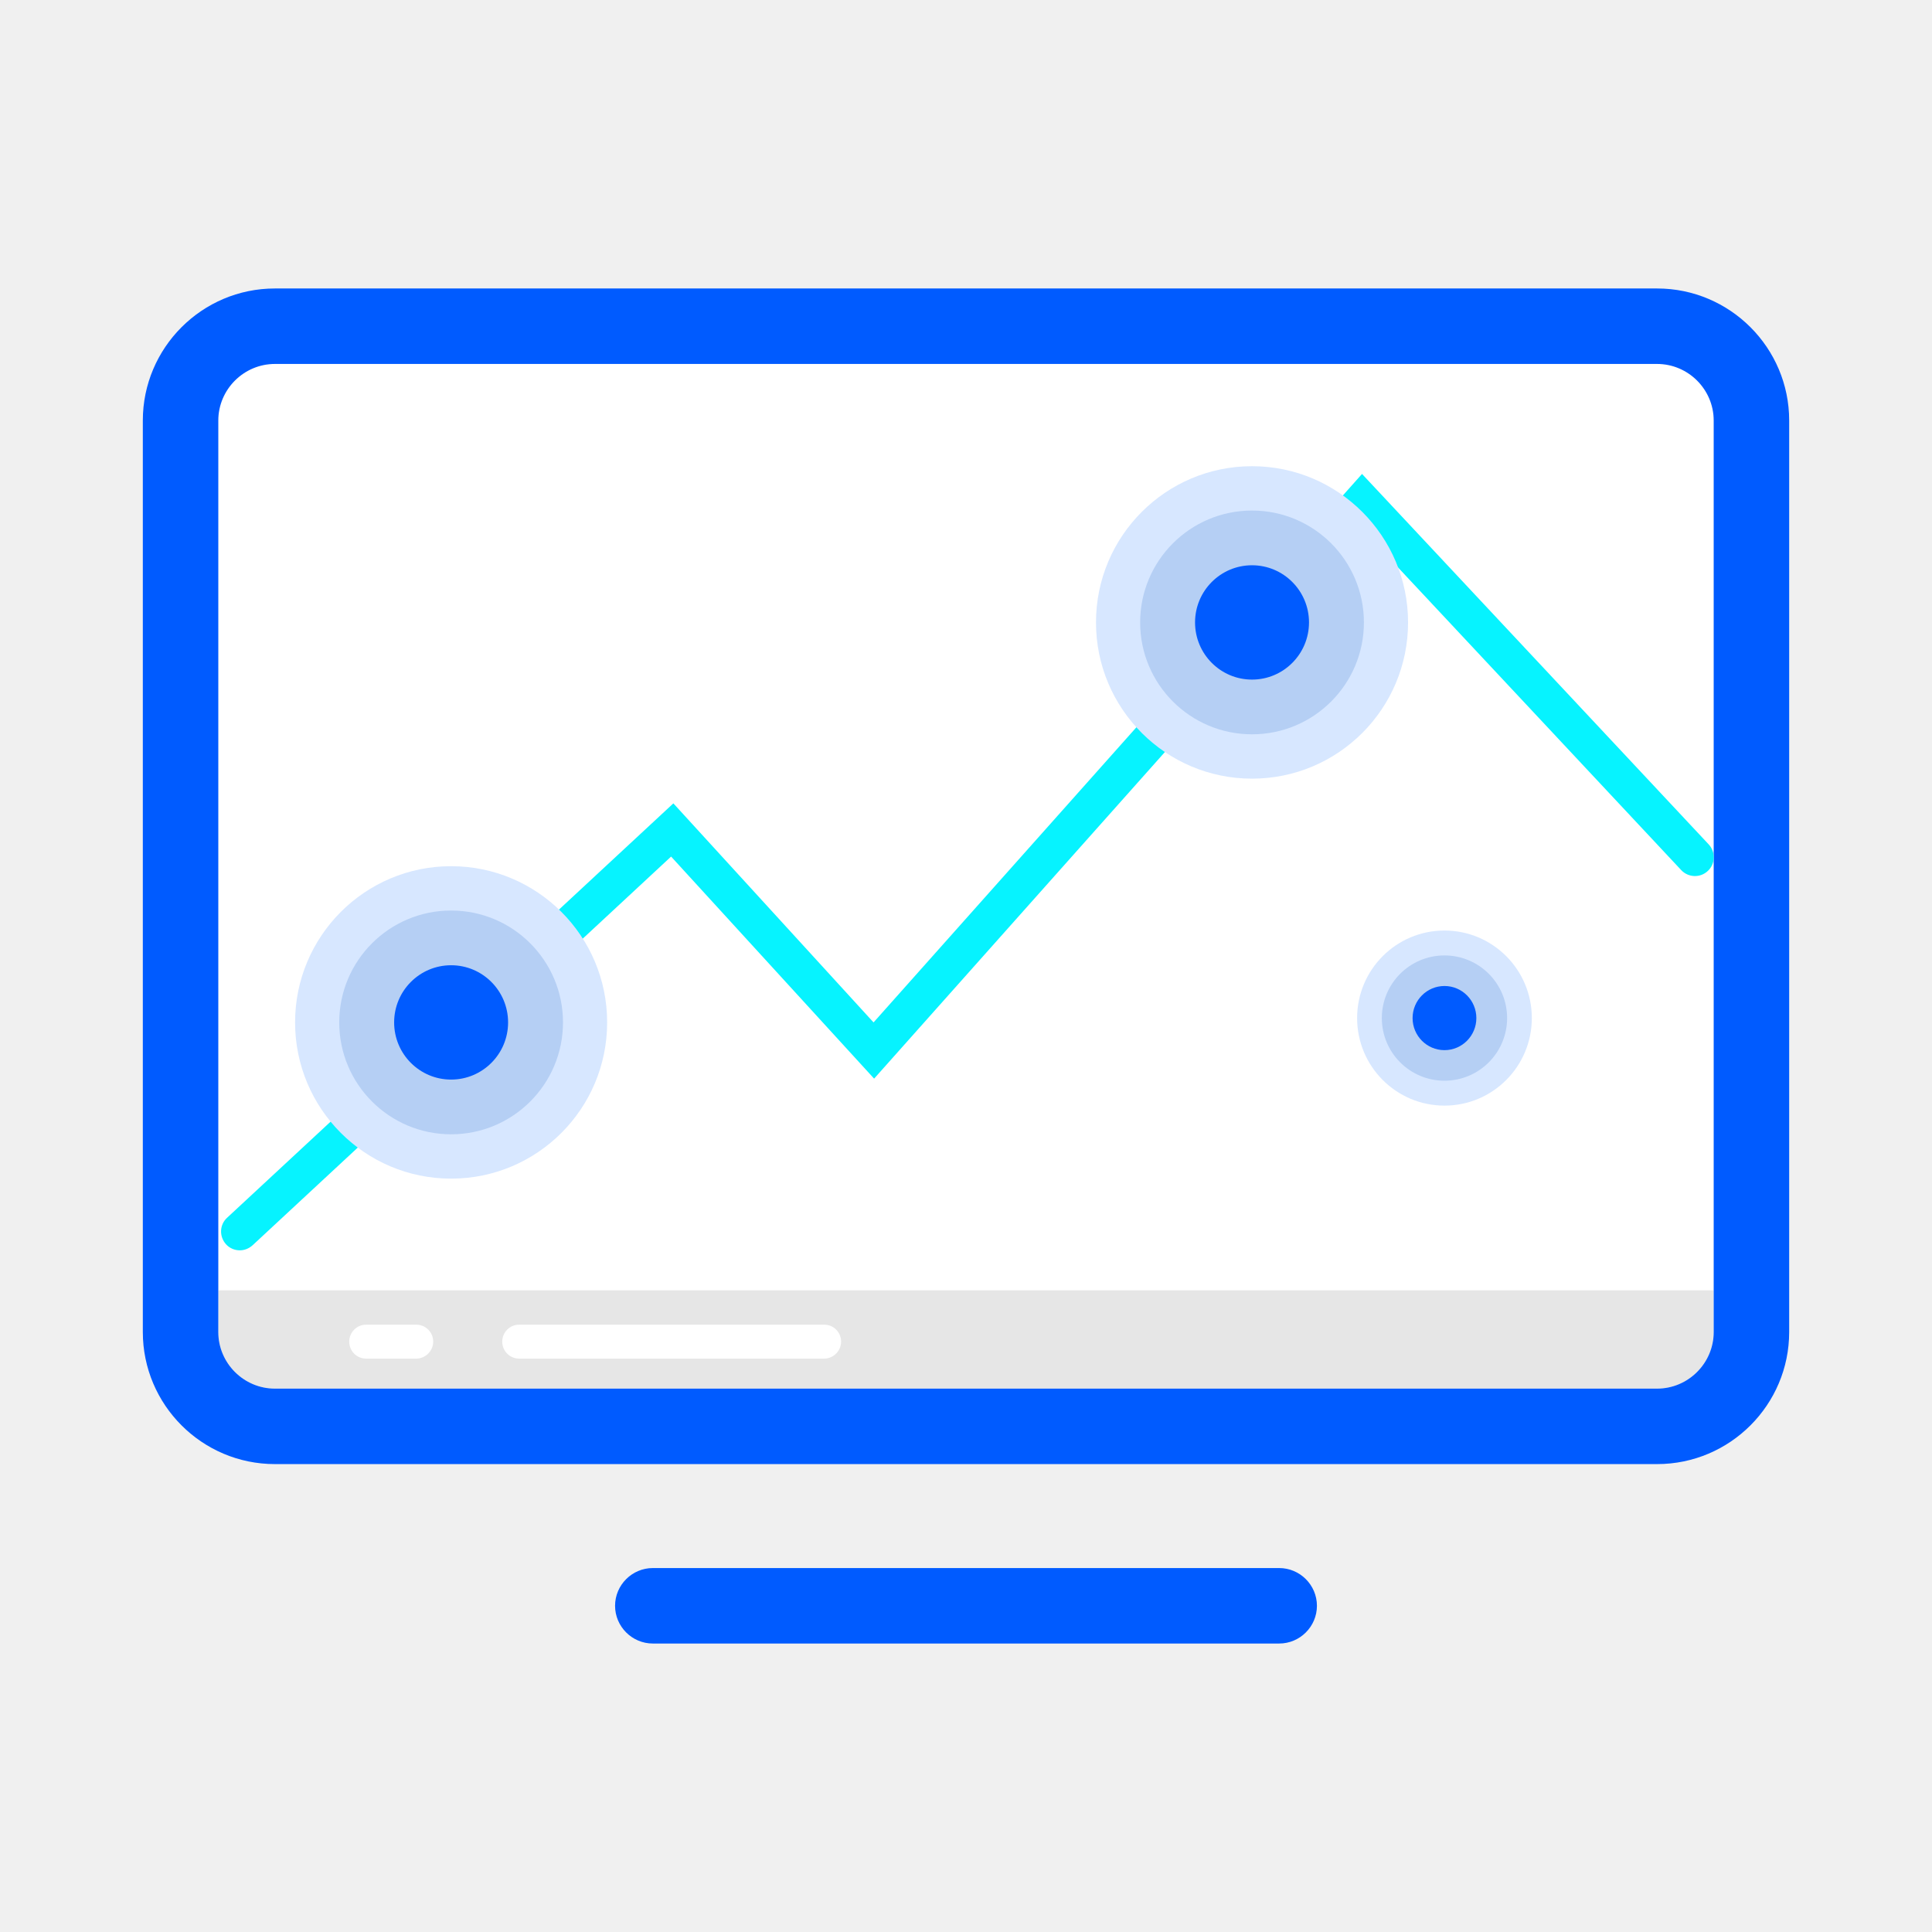
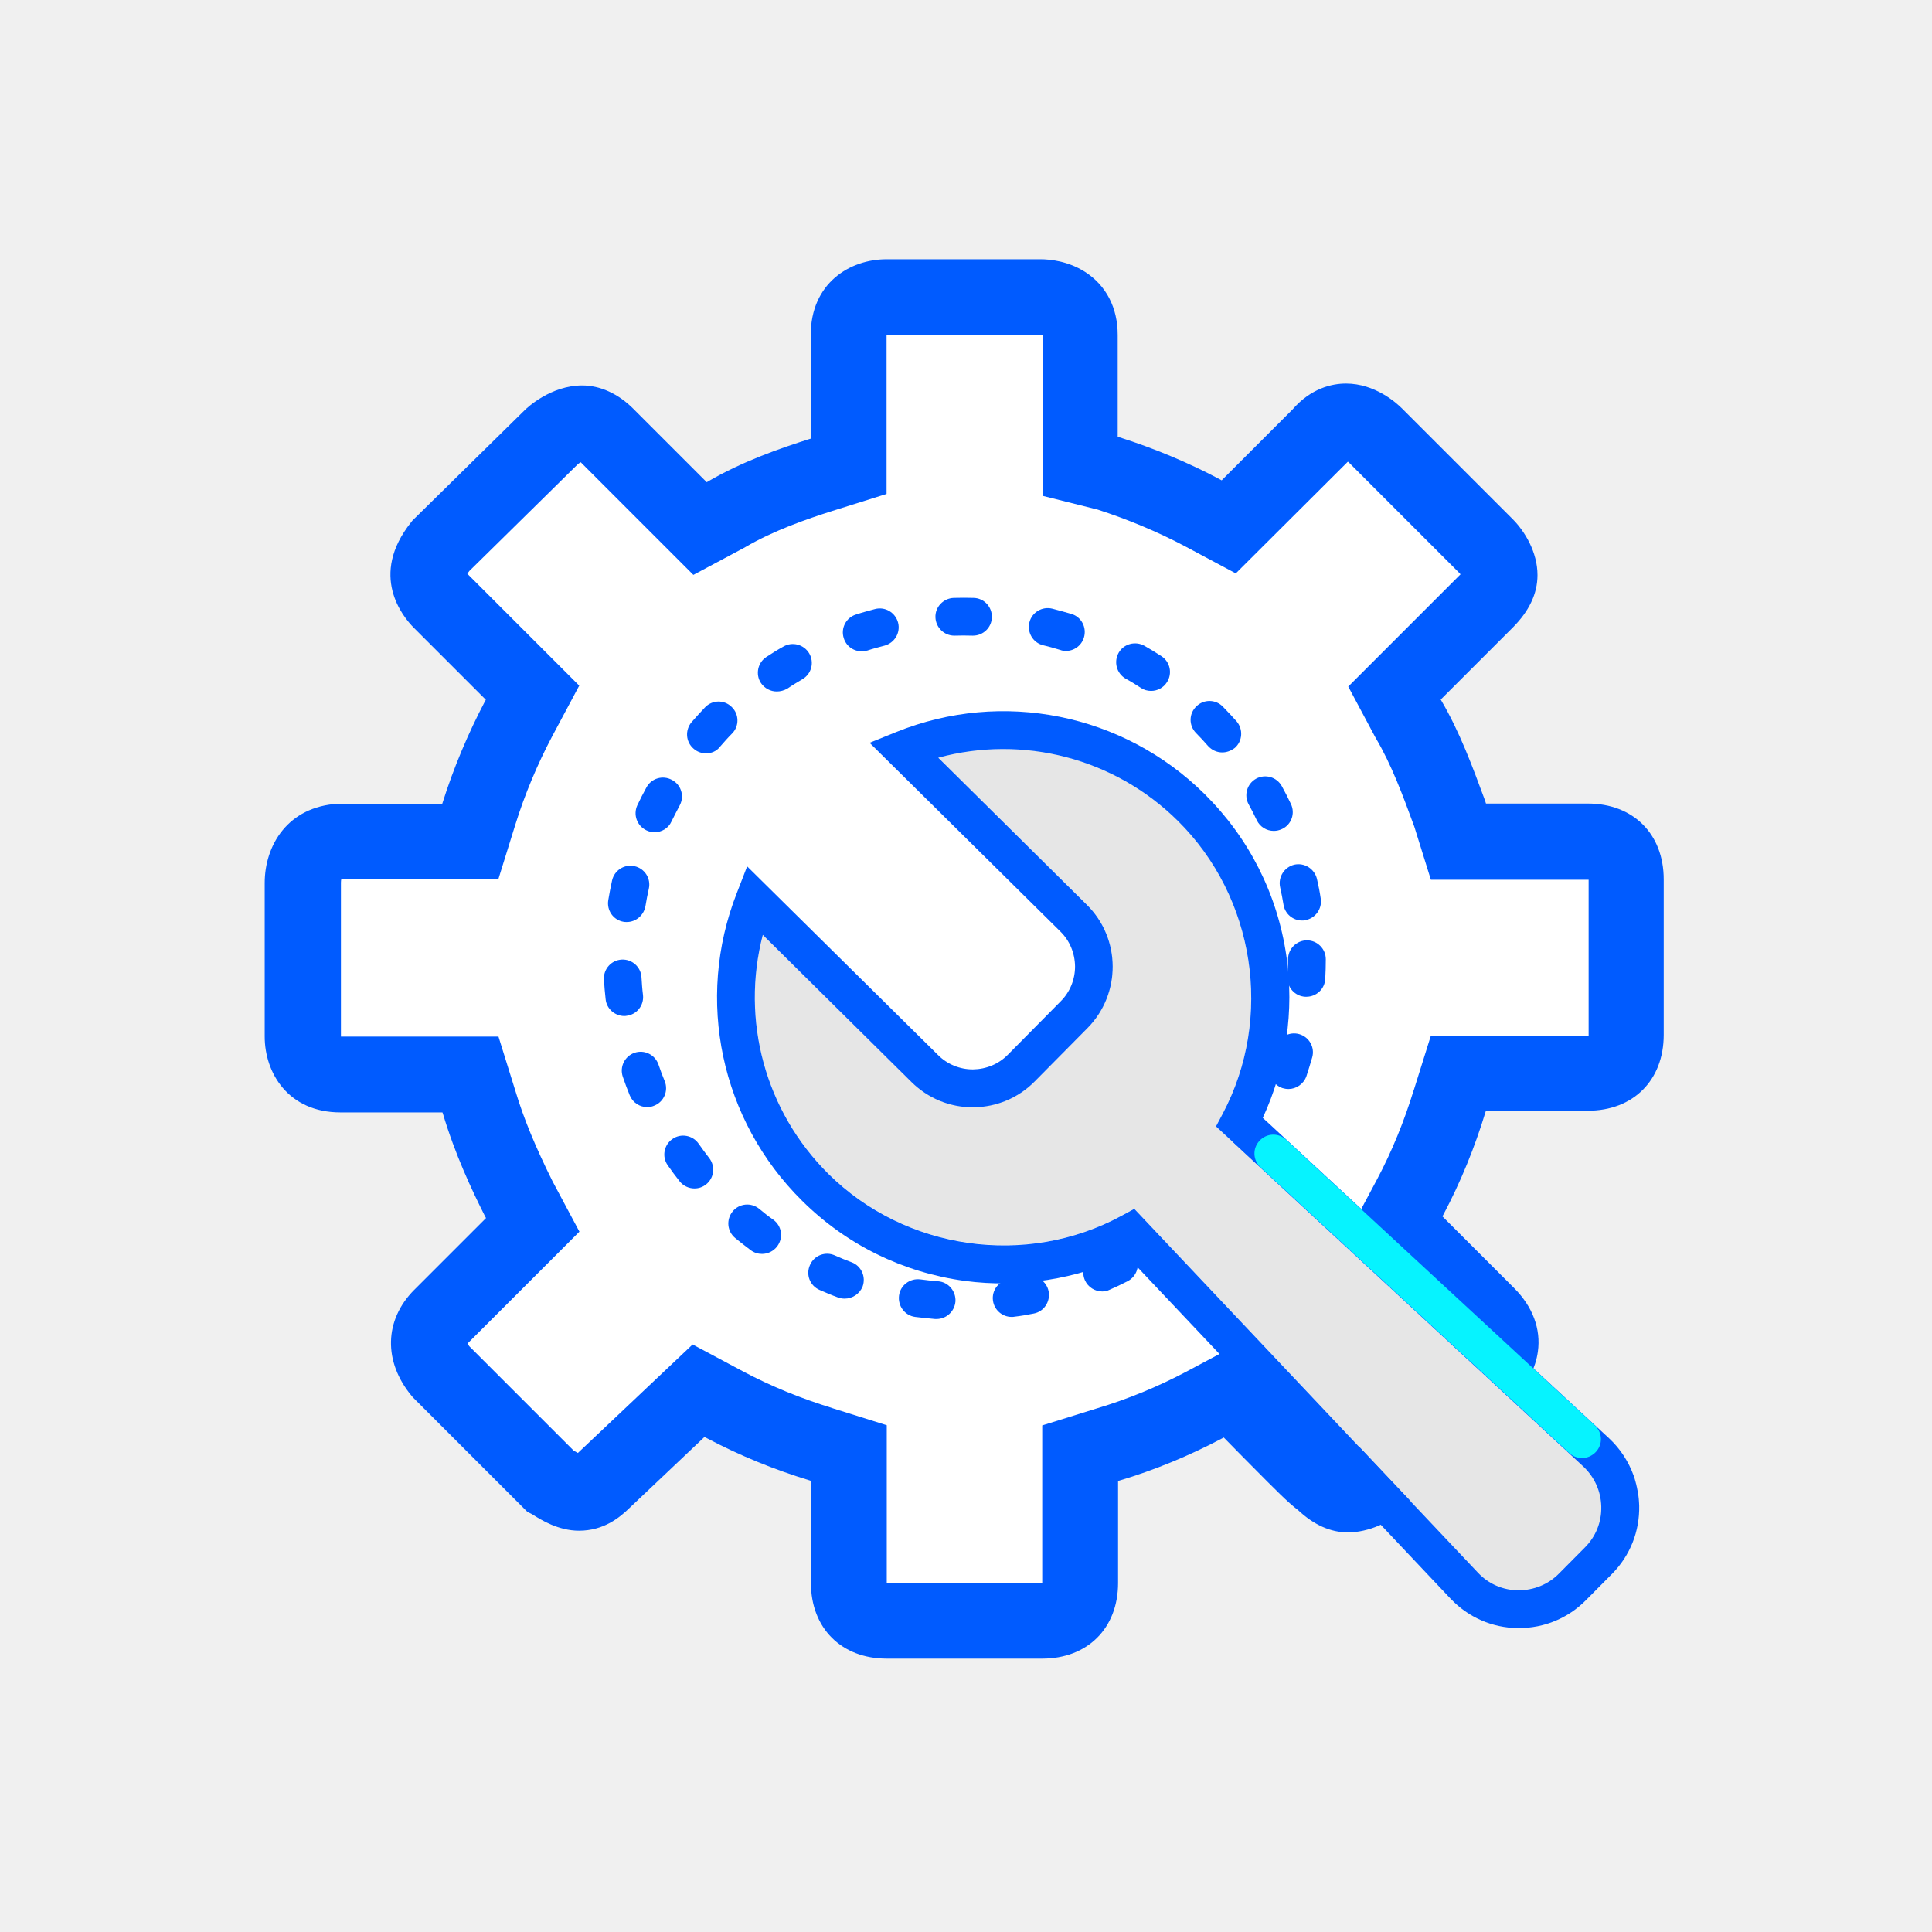
<svg xmlns="http://www.w3.org/2000/svg" width="800px" height="800px" viewBox="0 0 1024 1024" class="icon" version="1.1">
-   <path d="M878.3 192.9H145.7c-16.5 0-30 13.5-30 30V706c0 16.5 13.5 30 30 30h732.6c16.5 0 30-13.5 30-30V222.9c0-16.5-13.5-30-30-30z" fill="#FFFFFF" />
-   <path d="M145.7 736h732.6c16.5 0 30-13.5 30-30v-22.1H115.7V706c0 16.6 13.5 30 30 30z" fill="#E6E6E6" />
-   <path d="M878.3 152.9H145.7c-38.6 0-70 31.4-70 70V706c0 38.6 31.4 70 70 70h732.6c38.6 0 70-31.4 70-70V222.9c0-38.6-31.4-70-70-70z m30 531V706c0 16.5-13.5 30-30 30H145.7c-16.5 0-30-13.5-30-30V222.9c0-16.5 13.5-30 30-30h732.6c16.5 0 30 13.5 30 30v461zM678 871.1H346c-11 0-20-9-20-20s9-20 20-20h332c11 0 20 9 20 20s-9 20-20 20z" fill="#005BFF" />
-   <path d="M127.1 662.7c-2.7 0-5.4-1.1-7.3-3.2-3.7-4.1-3.5-10.4 0.6-14.1l236.5-219.6L463 541.9l258.9-290.7 183.7 196.3c3.8 4 3.6 10.4-0.4 14.1-4 3.8-10.3 3.6-14.1-0.4L722.3 280.8l-259 290.9L355.7 454 133.9 660c-2 1.8-4.4 2.7-6.8 2.7z" fill="#06F3FF" />
-   <path d="M156.4 541.9a82.7 82.8 0 1 0 165.4 0 82.7 82.8 0 1 0-165.4 0Z" fill="#D7E7FF" />
-   <path d="M179.8 541.9a59.3 59.3 0 1 0 118.6 0 59.3 59.3 0 1 0-118.6 0Z" fill="#B5CFF4" />
-   <path d="M208.9 541.9a30.2 30.3 0 1 0 60.4 0 30.2 30.3 0 1 0-60.4 0Z" fill="#005BFF" />
-   <path d="M580.9 329.9a82.7 82.8 0 1 0 165.4 0 82.7 82.8 0 1 0-165.4 0Z" fill="#D7E7FF" />
-   <path d="M604.3 329.9a59.3 59.3 0 1 0 118.6 0 59.3 59.3 0 1 0-118.6 0Z" fill="#B5CFF4" />
-   <path d="M633.4 329.9a30.2 30.3 0 1 0 60.4 0 30.2 30.3 0 1 0-60.4 0Z" fill="#005BFF" />
-   <path d="M719.3 539.6a46.3 46.4 0 1 0 92.6 0 46.3 46.4 0 1 0-92.6 0Z" fill="#D7E7FF" />
-   <path d="M732.4 539.6a33.2 33.2 0 1 0 66.4 0 33.2 33.2 0 1 0-66.4 0Z" fill="#B5CFF4" />
-   <path d="M748.7 539.6a16.9 17 0 1 0 33.8 0 16.9 17 0 1 0-33.8 0Z" fill="#005BFF" />
-   <path d="M436.8 720.1H275.2c-5 0-9-4-9-9s4-9 9-9h161.6c5 0 9 4 9 9 0 4.9-4.1 9-9 9zM220.6 720.1h-26.5c-5 0-9-4-9-9s4-9 9-9h26.5c5 0 9 4 9 9 0 4.9-4.1 9-9 9z" fill="#FFFFFF" />
+   <path d="M370.1 737.5l13.7 7.3c15.6 8.2 33 15.6 51.3 21.1l14.7 4.6v68.7c0 16.5 11 20.2 20.2 20.2h82.4c9.2 0 20.2-3.7 20.2-20.2v-68.7l14.7-4.6c18.3-5.5 35.7-12.8 51.3-21.1l13.7-7.3 11 11c19.2 19.2 32.1 33 37.6 36.6 4.6 4.6 9.2 7.3 13.7 7.3 8.2 0 15.6-6.4 15.6-7.3l58.6-58.6c6.4-6.4 11.9-17.4 0-29.3l-48.5-48.5 7.3-13.7c8.2-15.6 15.6-33 21.1-51.3l4.6-14.7H842c16.5 0 20.2-11 20.2-20.2v-82.4c0-9.2-3.7-20.2-20.2-20.2h-68.7l-4.6-14.7c-6.4-17.4-12.8-34.8-22-50.4l-7.3-13.7 11-11 37.6-37.6c4.6-4.6 7.3-9.2 7.3-13.7 0-6.4-4.6-12.8-7.3-15.6L729.2 231c-1.8-1.8-8.2-7.3-15.6-7.3-4.6 0-9.2 1.8-13.7 7.3l-48.5 48.5-13.7-7.3c-15.6-8.2-33-15.6-50.4-21.1l-14.7-3.7v-69.6c0-17.4-14.7-20.2-21.1-20.2H470c-6.4 0-20.2 2.7-20.2 20.2v69.6l-14.7 4.6c-17.4 5.5-34.8 11.9-50.4 21.1l-13.7 7.3-49.4-49.4c-4.6-4.6-9.2-6.4-12.8-6.4-7.3 0-14.7 5.5-16.5 7.3l-58.6 57.7c-3.7 4.6-12.8 16.5 0 29.3l48.5 48.6-7.3 13.7c-8.2 15.6-15.6 33-21.1 50.4l-4.6 14.7h-68.7c-16.5 0.9-20.2 13.7-20.2 22v81.5c0 6.4 2.7 20.2 20.2 20.2h68.7l4.6 14.7c5.5 18.3 12.8 34.8 21.1 51.3l7.3 13.7-48.5 48.5c-11.9 11.9-4.6 23.8 0 29.3l57.7 57.7c1.8 0.9 9.2 6.4 15.6 6.4 4.6 0 8.2-1.8 12.8-6.4l50.3-47.7z" fill="#FFFFFF" />
+   <path d="M496.4 699.1h-0.8c-3.5-0.3-7-0.7-10.5-1.1-5.5-0.7-9.3-5.8-8.6-11.3s5.8-9.3 11.3-8.6c3.1 0.4 6.3 0.8 9.4 1 5.5 0.4 9.6 5.3 9.2 10.8-0.5 5.3-4.9 9.2-10 9.2z m39.8-1.1c-4.9 0-9.2-3.6-9.9-8.6-0.8-5.5 3.1-10.5 8.5-11.3 3.1-0.4 6.2-0.9 9.3-1.5 5.4-1.1 10.7 2.5 11.7 7.9s-2.5 10.7-7.9 11.7c-3.4 0.7-6.9 1.3-10.4 1.7-0.3 0.1-0.8 0.1-1.3 0.1z m-88.5-9.7c-1.2 0-2.3-0.2-3.5-0.6-3.3-1.2-6.6-2.6-9.8-4-5.1-2.2-7.4-8.1-5.1-13.2 2.2-5.1 8.1-7.4 13.2-5.1 2.9 1.3 5.8 2.5 8.8 3.6 5.2 1.9 7.8 7.7 5.9 12.9-1.6 3.9-5.4 6.4-9.5 6.4z m136.5-3.8c-3.8 0-7.5-2.2-9.2-6-2.2-5.1 0.1-11 5.1-13.2 2.9-1.3 5.7-2.6 8.5-4 4.9-2.5 10.9-0.5 13.4 4.4s0.5 10.9-4.4 13.4c-3.1 1.6-6.3 3.1-9.5 4.5-1.2 0.6-2.5 0.9-3.9 0.9z m-180.3-19.9c-2.1 0-4.1-0.6-5.9-1.9-2.8-2.1-5.6-4.3-8.3-6.5-4.3-3.5-4.9-9.8-1.4-14.1 3.5-4.3 9.8-4.9 14.1-1.4 2.4 2 4.9 4 7.5 5.8 4.5 3.3 5.4 9.5 2.1 14-2 2.7-5.1 4.1-8.1 4.1z m222.7-6.3c-2.9 0-5.7-1.2-7.7-3.6-3.5-4.3-2.9-10.6 1.3-14.1 2.4-2 4.8-4.1 7.1-6.2 4.1-3.7 10.4-3.5 14.1 0.6 3.7 4.1 3.5 10.4-0.6 14.1-2.6 2.4-5.2 4.7-7.9 6.9-1.8 1.6-4.1 2.3-6.3 2.3z m-258.5-28.4c-3 0-5.9-1.3-7.9-3.8-2.2-2.8-4.3-5.6-6.3-8.5-3.2-4.5-2-10.8 2.5-13.9 4.5-3.2 10.8-2 13.9 2.5 1.8 2.6 3.7 5.1 5.6 7.6 3.4 4.4 2.6 10.6-1.7 14-1.8 1.4-3.9 2.1-6.1 2.1z m292.2-8.2c-2 0-4-0.6-5.7-1.8-4.5-3.1-5.7-9.4-2.5-13.9 1.8-2.6 3.5-5.2 5.2-7.9 2.9-4.7 9.1-6.2 13.8-3.3 4.7 2.9 6.2 9.1 3.3 13.8-1.8 3-3.8 5.9-5.8 8.8-2 2.8-5.1 4.3-8.3 4.3z m-317.2-34.9c-3.9 0-7.7-2.3-9.3-6.2-1.3-3.2-2.6-6.6-3.7-9.9-1.8-5.2 1-10.9 6.2-12.7 5.2-1.8 10.9 1 12.7 6.2 1 3 2.1 5.9 3.3 8.8 2.1 5.1-0.4 11-5.5 13-1.1 0.5-2.4 0.8-3.7 0.8z m339.8-9.6c-1.1 0-2.2-0.2-3.2-0.5-5.2-1.8-8-7.5-6.2-12.7 1-3 2-6 2.8-9 1.5-5.3 7-8.4 12.3-6.9 5.3 1.5 8.4 7 6.9 12.3-1 3.4-2 6.8-3.1 10.1-1.5 4.1-5.4 6.7-9.5 6.7z m-352-38.7c-5 0-9.4-3.8-9.9-8.9-0.4-3.5-0.7-7-0.9-10.5-0.3-5.5 3.9-10.2 9.4-10.5 5.5-0.3 10.2 3.9 10.5 9.4 0.2 3.1 0.4 6.3 0.8 9.4 0.6 5.5-3.3 10.4-8.8 11-0.4 0.1-0.8 0.1-1.1 0.1z m361.5-10.2h-0.6c-5.5-0.3-9.7-5-9.4-10.5 0.2-3.1 0.3-6.3 0.3-9.4 0-5.5 4.5-10 10-10s10 4.5 10 10c0 3.5-0.1 7-0.3 10.5-0.3 5.3-4.7 9.4-10 9.4z m-360.2-39.6c-0.5 0-1.1 0-1.6-0.1-5.5-0.9-9.1-6-8.2-11.5 0.6-3.5 1.2-6.9 2-10.4 1.2-5.4 6.5-8.8 11.9-7.6 5.4 1.2 8.8 6.5 7.6 11.9-0.7 3.1-1.3 6.2-1.8 9.3-0.9 4.9-5.1 8.4-9.9 8.4z m357.9-0.8c-4.8 0-9-3.5-9.8-8.3-0.5-3.1-1.1-6.2-1.8-9.3-1.2-5.4 2.2-10.7 7.5-12 5.4-1.2 10.7 2.2 12 7.5 0.8 3.4 1.5 6.9 2 10.4 0.9 5.4-2.8 10.6-8.2 11.5-0.6 0.2-1.1 0.2-1.7 0.2z m-343.2-46.8c-1.4 0-2.9-0.3-4.3-1-5-2.4-7.1-8.3-4.8-13.3 1.5-3.2 3.1-6.3 4.8-9.4 2.6-4.9 8.7-6.7 13.6-4 4.9 2.6 6.7 8.7 4 13.6-1.5 2.8-2.9 5.6-4.3 8.4-1.6 3.6-5.2 5.7-9 5.7z m328.2-0.7c-3.7 0-7.3-2.1-9-5.7-1.3-2.8-2.8-5.7-4.3-8.4-2.6-4.8-0.9-10.9 4-13.6 4.8-2.6 10.9-0.9 13.6 4 1.7 3.1 3.3 6.2 4.8 9.4 2.4 5 0.3 11-4.7 13.3-1.5 0.7-2.9 1-4.4 1z m-300.9-41.1c-2.3 0-4.7-0.8-6.6-2.5-4.2-3.6-4.6-9.9-1-14.1 2.3-2.6 4.7-5.3 7.1-7.8 3.8-4 10.2-4.1 14.1-0.2 4 3.8 4.1 10.2 0.2 14.1-2.2 2.2-4.3 4.6-6.4 7-1.8 2.4-4.6 3.5-7.4 3.5z m273.6-0.5c-2.8 0-5.5-1.2-7.5-3.4-2.1-2.4-4.2-4.7-6.4-6.9-3.9-4-3.8-10.3 0.2-14.1 3.9-3.9 10.3-3.8 14.1 0.2 2.4 2.5 4.9 5.1 7.2 7.7 3.6 4.2 3.2 10.5-0.9 14.1-2.1 1.6-4.4 2.4-6.7 2.4z m-236.1-32.3c-3.3 0-6.4-1.6-8.4-4.5-3-4.6-1.7-10.8 2.9-13.8 2.9-1.9 5.9-3.8 9-5.5 4.8-2.8 10.9-1.1 13.7 3.6 2.8 4.8 1.2 10.9-3.6 13.7-2.7 1.6-5.4 3.2-8 5-1.8 1-3.7 1.5-5.6 1.5z m198.4-0.3c-1.9 0-3.8-0.5-5.4-1.6-2.6-1.7-5.3-3.4-8.1-4.9-4.8-2.8-6.4-8.9-3.7-13.7s8.9-6.4 13.7-3.7c3 1.7 6.1 3.6 9 5.5 4.6 3 5.9 9.2 2.9 13.8-1.9 3-5.1 4.6-8.4 4.6z m-153.4-21c-4.3 0-8.2-2.7-9.5-7-1.7-5.3 1.3-10.9 6.5-12.5 3.3-1.1 6.8-2 10.1-2.9 5.4-1.4 10.8 1.9 12.2 7.2 1.4 5.4-1.9 10.8-7.2 12.2-3 0.8-6.1 1.6-9.1 2.6-1 0.2-2 0.4-3 0.4zM565 345c-1 0-2-0.1-3-0.5-3-0.9-6-1.8-9.1-2.5-5.4-1.3-8.6-6.8-7.3-12.1 1.3-5.4 6.8-8.6 12.1-7.3 3.4 0.9 6.8 1.8 10.2 2.8 5.3 1.6 8.2 7.2 6.6 12.5-1.3 4.3-5.2 7.1-9.5 7.1z m-59.2-8.1c-5.4 0-9.8-4.3-10-9.7-0.2-5.5 4.2-10.1 9.7-10.3 3.5-0.1 7.1-0.1 10.5 0 5.5 0.1 9.9 4.7 9.7 10.3-0.1 5.4-4.6 9.7-10 9.7h-0.3c-3.1-0.1-6.3-0.1-9.5 0h-0.1z" fill="#005BFF" />
+   <path d="M552.4 879.1H470c-24 0-40.2-16.1-40.2-40.2v-54l-0.5-0.2c-18.8-5.7-37.2-13.2-54.8-22.5l-1.1-0.6-39.7 37.6c-5.3 5.2-13.8 12.1-26.8 12.1-10.9 0-20.1-5.7-24.5-8.5-0.2-0.1-0.3-0.2-0.5-0.3l-2.4-1.2-60.6-60.6-0.6-0.7c-15.2-18.2-14.7-40.3 1.2-56.3l38.1-38.1-0.6-1.1c-7-13.9-15.8-32.6-22.3-54.4l-0.2-0.5h-54c-27.6 0-40.2-20.8-40.2-40.2V468c0-19.8 12.1-40.5 39-42h55.1l0.2-0.6c5.8-18.4 13.6-36.9 22.5-53.8l0.4-0.7-38.1-38.1c-6-6-23.9-27.9-1.5-56l0.7-0.9 59.5-58.5c1.4-1.4 13.9-13.1 30.5-13.1 9.5 0 19.1 4.4 27 12.3l39 39 0.3-0.2c18.4-10.8 38.6-17.8 54.1-22.7l0.7-0.2v-54.9c0-27.6 20.8-40.2 40.2-40.2h81.5c5 0 14.6 0.9 23.7 6.7 11.2 7.2 17.3 19 17.3 33.4v54l0.7 0.2c18.3 5.8 36.9 13.5 53.7 22.5l0.7 0.4 37.5-37.5c9.8-11.3 20.9-13.8 28.4-13.8 15.3 0 26.6 10.1 29.7 13.2l58.6 58.6c6.4 6.4 13.2 17.5 13.2 29.7 0 9.8-4.4 19.1-13.2 27.9l-38.1 38.1 0.2 0.3c10 17 16.7 35.4 23.3 53.2l0.5 1.6h54c24 0 40.2 16.1 40.2 40.2v82.4c0 24-16.1 40.2-40.2 40.2h-54l-0.2 0.5c-5.7 18.8-13.2 37.3-22.5 54.8l-0.4 0.7 38.1 38.1c9.7 9.7 14.2 21.6 12.5 33.6-1.2 8.7-5.5 17-12.5 24L745.3 798c-7.1 9-20.5 14.2-30.8 14.2-9.3 0-18.2-4-26.6-11.9-5.2-3.9-11.7-10.5-24.5-23.4-4.3-4.3-9.1-9.2-14.3-14.5l-0.5-0.5-0.7 0.4c-17.6 9.3-36 16.9-54.8 22.5l-0.5 0.2v54c0 24-16.2 40.1-40.2 40.1z m-82.4-38z m-0.2-2h82.6V755.5l28.9-9c16.4-4.9 32.4-11.5 47.7-19.6l26.8-14.3 21.5 21.5c5.4 5.4 10.2 10.3 14.5 14.7 8.5 8.7 17.4 17.6 20 19.5l1.7 1.1 1.3 1.4 0.5 0.5 59.1-59.1c0.2-0.2 0.3-0.4 0.5-0.5-0.1-0.2-0.3-0.3-0.5-0.5l-59-59 14.3-26.8c8.1-15.2 14.6-31.3 19.6-47.6l0.1-0.2 9-28.7H842v-82.5-0.1H758.4l-8.8-28.2c-6.2-16.9-12.1-32.8-20.3-46.7l-0.4-0.7-14.3-26.8 59-59 0.5-0.5c-0.2-0.2-0.3-0.4-0.5-0.6L715 245.2c-0.2-0.1-0.3-0.3-0.6-0.5L655 303.9l-26.8-14.3c-14.5-7.7-30.6-14.4-46.4-19.5l-29.2-7.3v-85.2-0.1c-0.4-0.1-0.7-0.1-1.1-0.1H470h-0.1V261.8l-28.7 9c-13.6 4.3-31.2 10.4-46.2 19.2l-0.7 0.4-26.8 14.3-59.7-59.7c-0.6 0.3-1.1 0.7-1.5 1l-57.5 56.6c-0.5 0.6-0.8 1.1-1.1 1.5l0.3 0.3 59 59-14.3 26.8c-7.8 14.7-14.6 30.9-19.6 47l-8.9 28.6h-82.7c-0.2 0-0.4 0.1-0.6 0.1-0.1 0.5-0.2 1.1-0.2 1.9v81.6h83.5l9 28.9c4.4 14.6 10.5 29.4 19.7 47.9l14.2 26.6-59 59-0.3 0.3c0.2 0.4 0.5 0.9 1 1.5l55.2 55.2c0.6 0.3 1.4 0.9 2.3 1.3l60.8-57.5 26.4 14.1c15.2 8.1 31.3 14.6 47.6 19.6l0.2 0.1 28.7 9V839c-0.2 0-0.2 0.1-0.2 0.1z m-187.4-36.3z m-35.5-89.7z m529.1-0.3zM246.8 303.3z m59.6-57.5l-0.2 0.2c0.1-0.1 0.2-0.1 0.2-0.2z m3-1.5z m-3.2-0.4z m406.5-0.6z m3.4-0.6z" fill="#005BFF" />
+   <path d="M655.5 607.1l-11-10.2 3.6-6.8c26.9-50.8 17.1-114.6-23.8-155.1-33.6-33.3-82.1-45.7-127-33.5l78.8 78c18.1 17.9 18.2 47.2 0.3 65.3l-28 28.3c-8.7 8.8-20.2 13.6-32.6 13.7h-0.2c-12.2 0-23.8-4.7-32.5-13.4l-78.8-78c-11.7 45 1.2 93.4 34.8 126.7 40.9 40.5 104.8 49.6 155.3 22.2l6.8-3.7 182.1 192.8c5.6 6 13.2 9.3 21.4 9.4 8.2 0.1 15.9-3.1 21.6-8.9l13.8-13.9c5.8-5.8 8.8-13.5 8.7-21.7-0.2-8.2-3.6-15.8-9.6-21.3l-180-166.6-3.7-3.3z" fill="#E6E6E6" />
+   <path d="M669.2 592.5c12.3-26.6 16.8-56.8 12.5-85.9 4.3 29.2-0.2 59.4-12.5 85.9zM866.9 785.5c0.4 1.6 0.8 3.2 1.1 4.9-0.3-1.7-0.6-3.3-1.1-4.9zM672.7 595.8l-3.5-3.3zM655.5 607.1l3.6 3.4-3.6-3.4zM655.5 607.1l-11-10.2 11 10.2z" fill="#005BFF" />
+   <path d="M868 790.4c-0.3-1.6-0.7-3.3-1.1-4.9-0.3-1.1-0.6-2.2-1-3.3-2.7-7.5-7.1-14.3-13.1-19.9l-180-166.6-3.5-3.2c12.3-26.6 16.8-56.8 12.5-85.9-4.8-32.8-19.8-62.4-43.4-85.8-43.1-42.6-107.2-55.5-163.4-32.8l-14.1 5.7 101.1 100c5 4.9 7.7 11.5 7.8 18.5 0 7-2.7 13.6-7.6 18.5l-28 28.3c-4.9 5-11.5 7.7-18.5 7.8h-0.1c-6.9 0-13.5-2.7-18.4-7.6L396 459.2l-5.5 14.2c-22.1 56.4-8.5 120.4 34.6 163 23.6 23.4 53.4 38 86.2 42.5 29.2 3.9 59.3-0.8 85.8-13.4l171.7 181.8c9.4 9.9 22.1 15.5 35.7 15.6h0.6c13.4 0 26-5.2 35.5-14.8l13.8-13.9c9.6-9.7 14.7-22.6 14.4-36.2-0.1-2.6-0.3-5.2-0.8-7.6z m-63.3 52.5c-8.2-0.1-15.8-3.4-21.4-9.4L601.2 640.7l-6.8 3.7c-50.5 27.4-114.4 18.3-155.3-22.2-33.6-33.3-46.5-81.6-34.8-126.7l78.8 78c8.7 8.6 20.2 13.4 32.5 13.4h0.2c12.3-0.1 23.9-4.9 32.6-13.7l28-28.3c17.9-18.1 17.8-47.4-0.3-65.3l-78.8-78c44.9-12.2 93.4 0.2 127 33.5 40.9 40.5 50.7 104.2 23.8 155.1l-3.6 6.8 11 10.2 3.6 3.4 180 166.6c6 5.6 9.4 13.1 9.6 21.3 0.2 8.2-2.9 15.9-8.7 21.7L826.3 834c-5.7 5.8-13.4 8.9-21.6 8.9z" fill="#005BFF" />
+   <path d="M838.5 772.8c-2.4 0-4.9-0.9-6.8-2.7L668.1 618.7c-4.1-3.8-4.3-10.1-0.5-14.1 3.8-4.1 10.1-4.3 14.1-0.5l163.6 151.4c4.1 3.8 4.3 10.1 0.5 14.1-2 2.1-4.7 3.2-7.3 3.2z" fill="#06F3FF" />
</svg>
